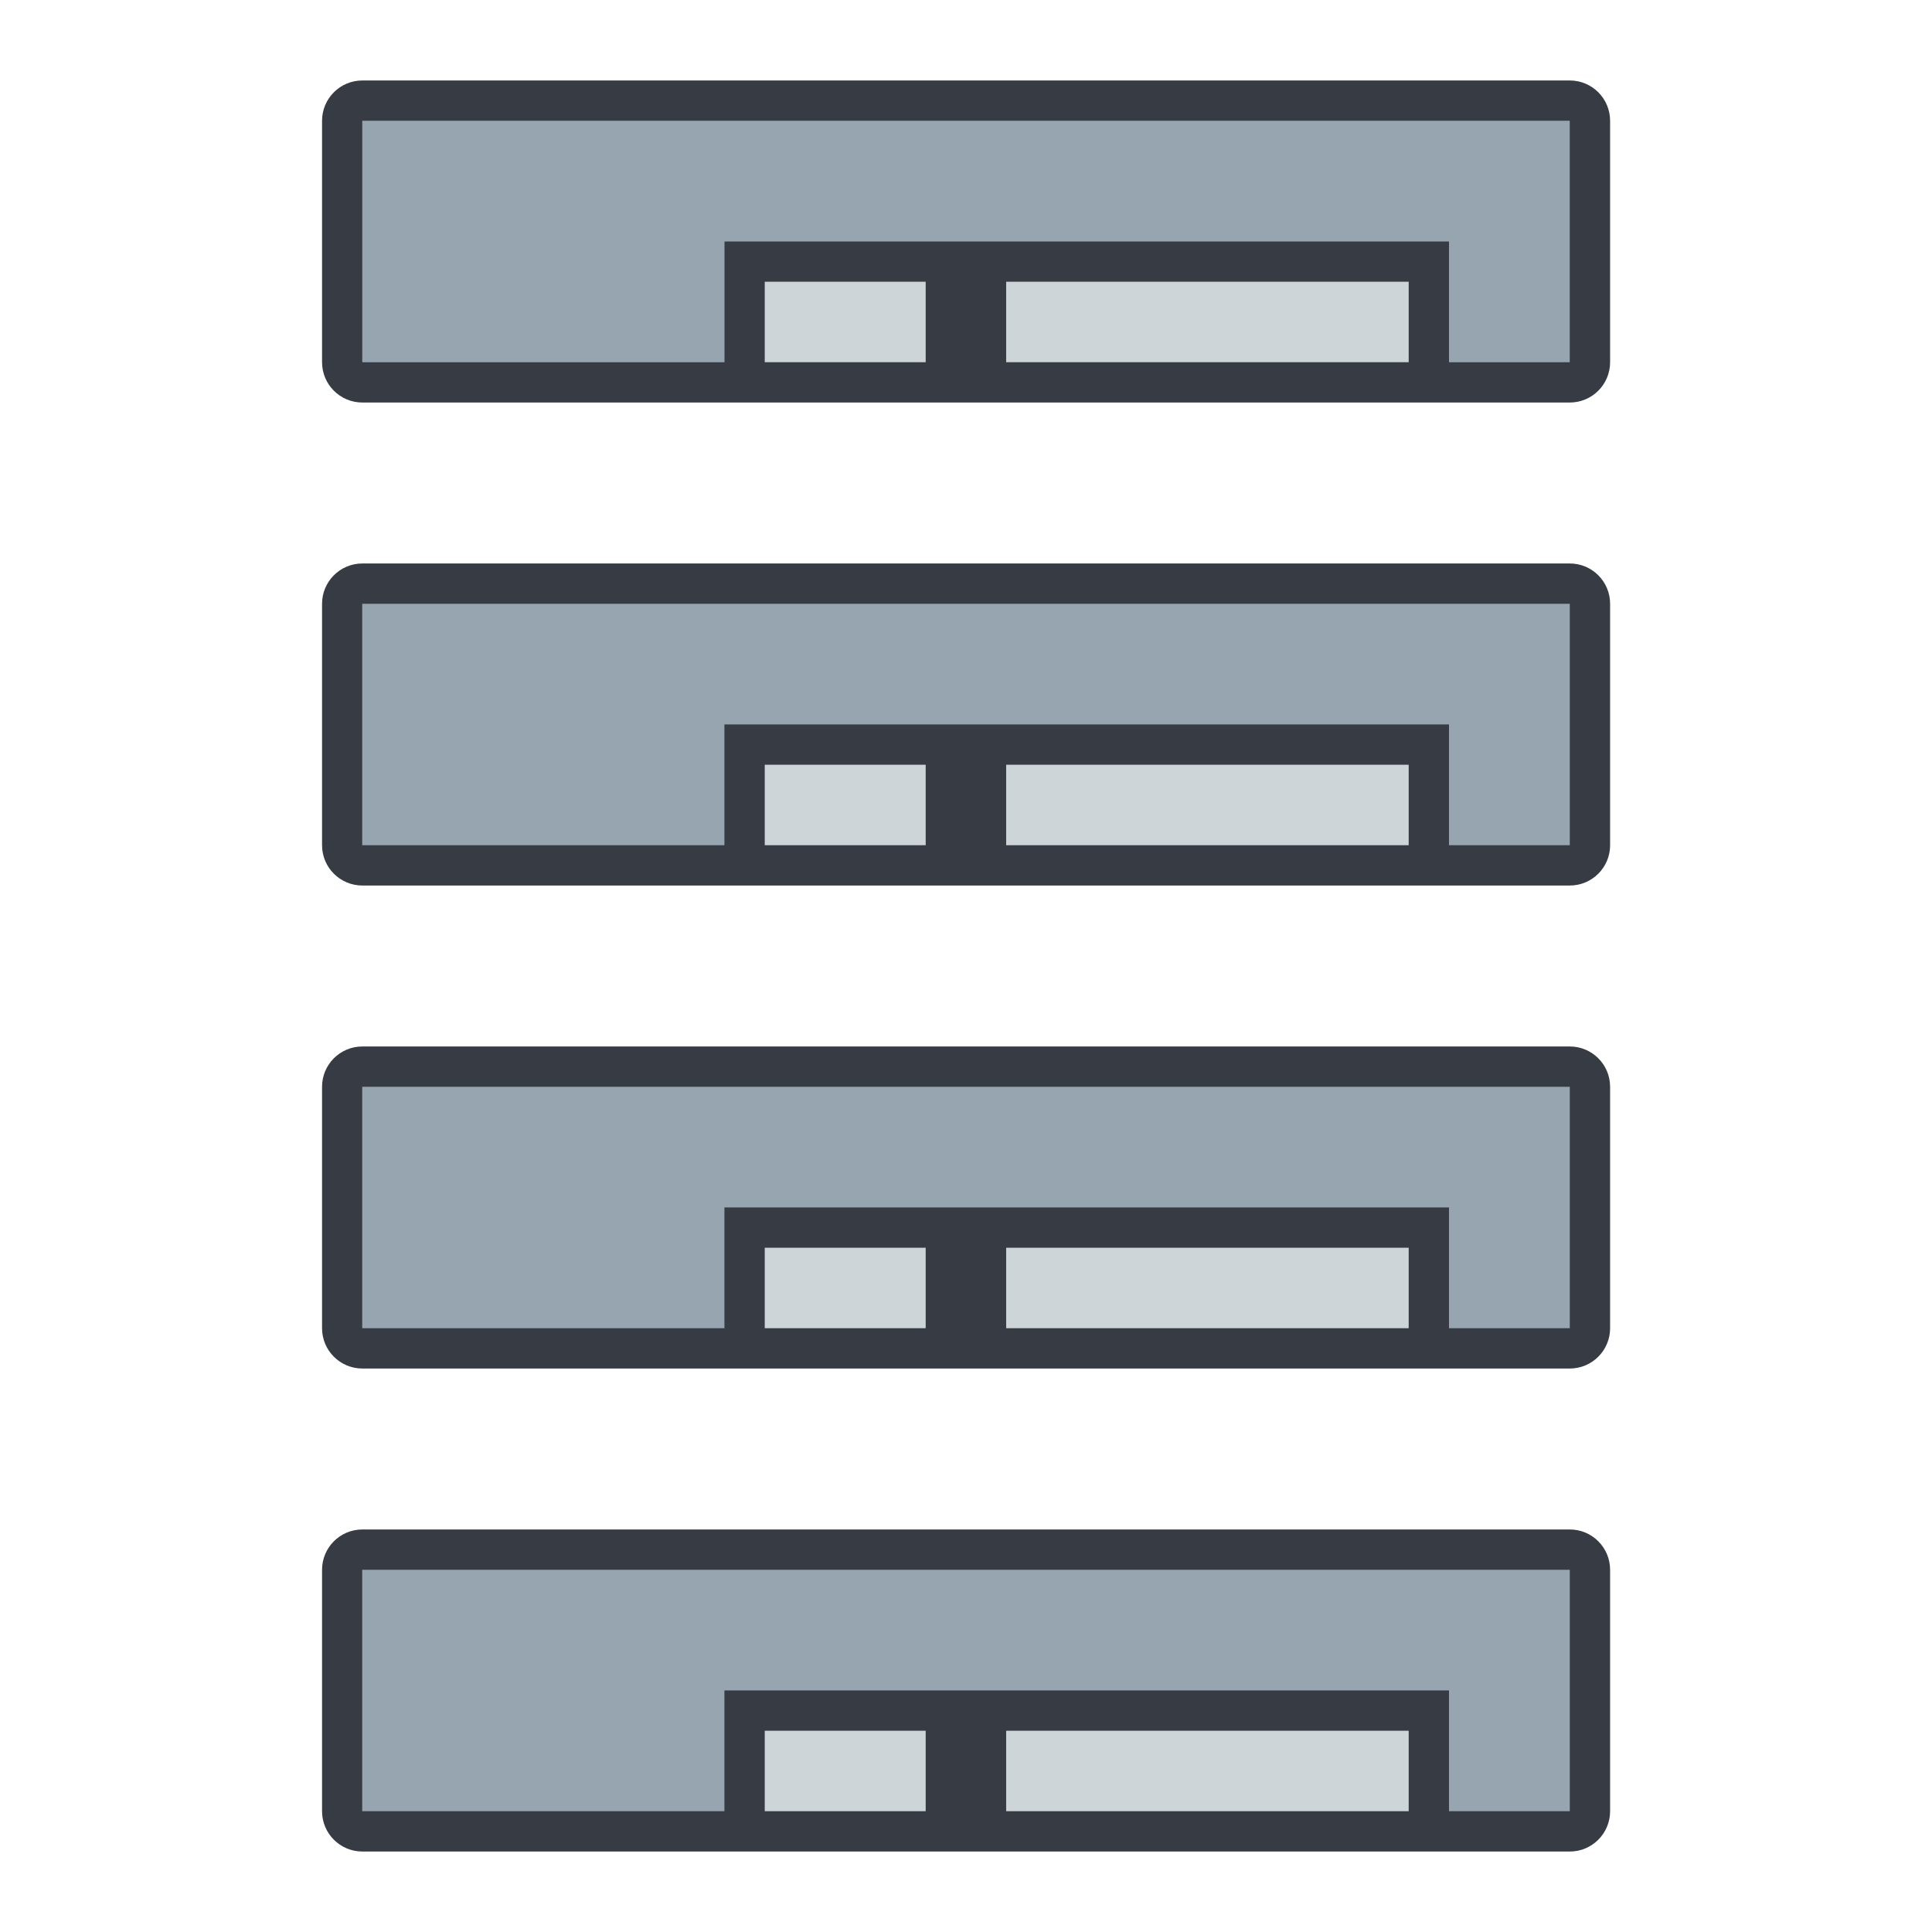
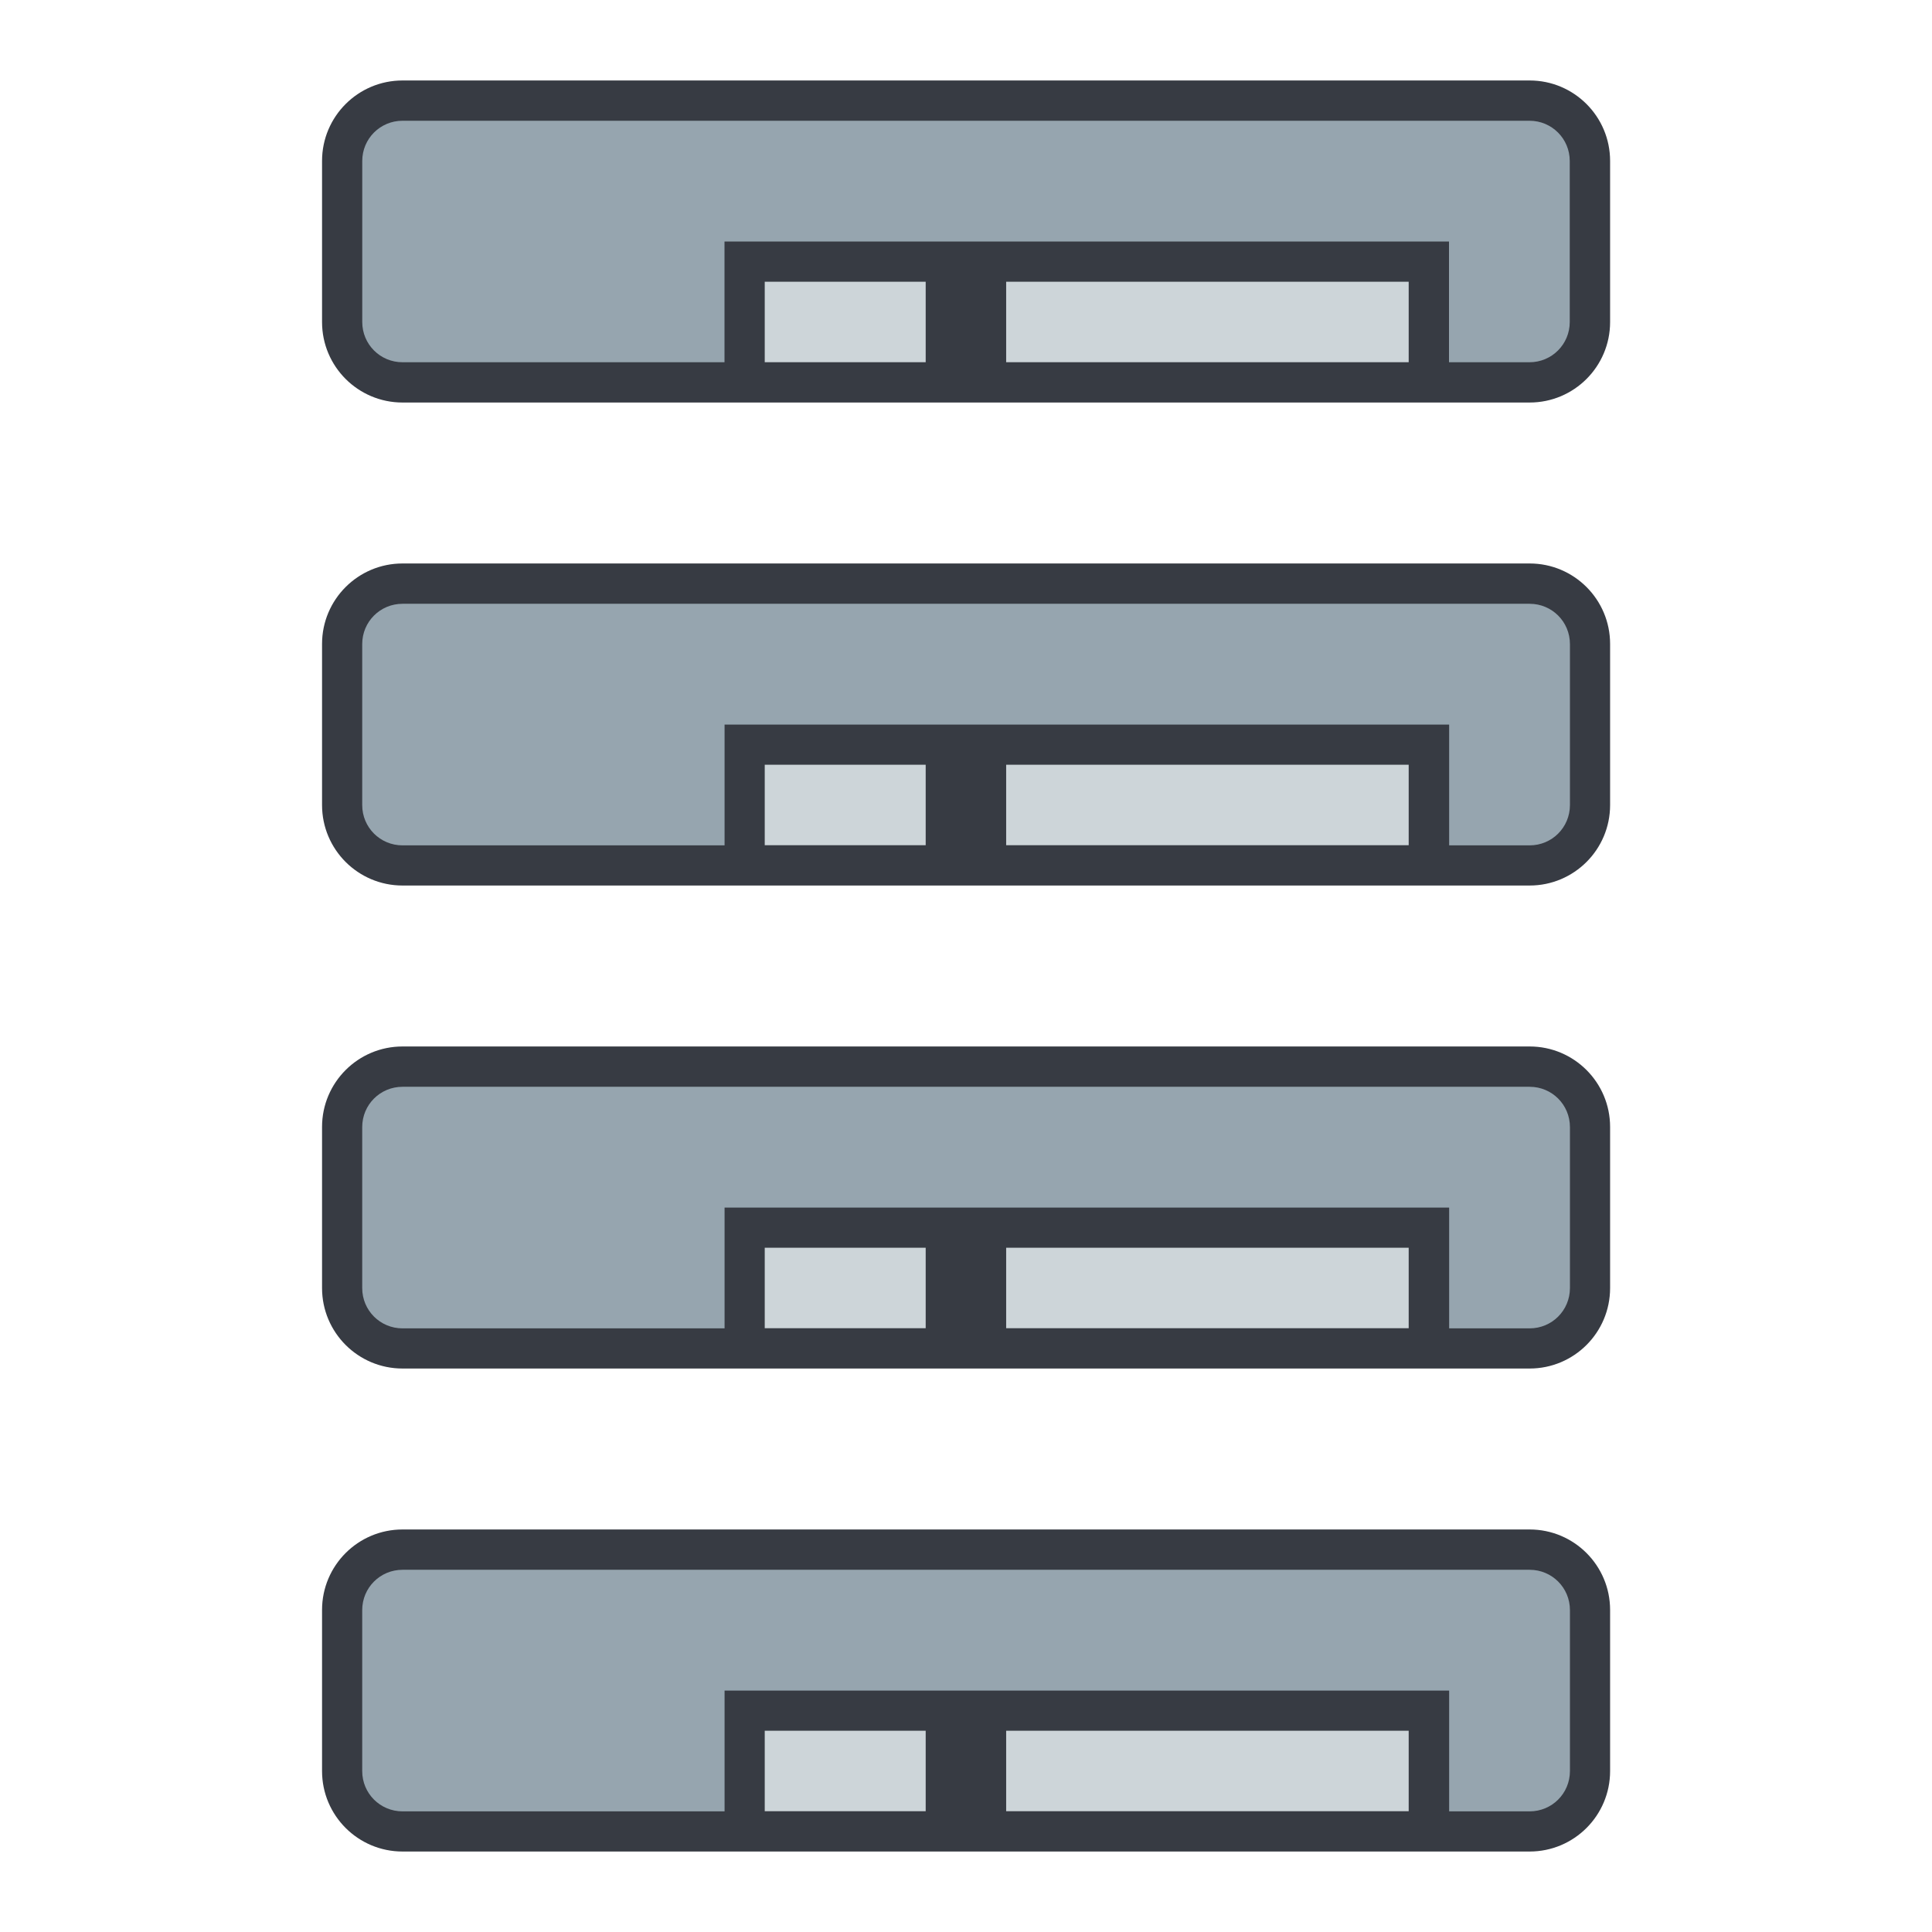
<svg xmlns="http://www.w3.org/2000/svg" width="48" height="48" viewBox="0 0 12.7 12.7" version="1.1" id="svg2634">
  <defs id="defs2628" />
  <g id="layer1" transform="translate(-82.55,-157.3)">
-     <g id="g1715">
-       <rect style="fill:#373b43;fill-opacity:1;fill-rule:nonzero;stroke:none;stroke-width:1.587;stroke-linecap:square;stroke-linejoin:bevel;stroke-miterlimit:4;stroke-dasharray:none;stroke-dashoffset:35;stroke-opacity:1" id="rect846" width="8.467" height="2.117" x="84.667" y="157.829" ry="0.265" rx="0.265" />
-       <path id="rect909" style="fill:#96a5af;fill-opacity:1;fill-rule:nonzero;stroke:none;stroke-width:6;stroke-linecap:square;stroke-linejoin:bevel;stroke-miterlimit:4;stroke-dasharray:none;stroke-dashoffset:35;stroke-opacity:1" d="m 9,3 -1.9e-5,6 h 9 v -3 h 18 v 3 h 3 L 39,3 Z" transform="matrix(0.2645833,0,0,0.2645833,82.55,157.3)" />
+     <g id="g1496">
+       <rect style="fill:#373b43;fill-opacity:1;fill-rule:nonzero;stroke:none;stroke-width:1.587;stroke-linecap:square;stroke-linejoin:bevel;stroke-miterlimit:4;stroke-dasharray:none;stroke-dashoffset:35;stroke-opacity:1" id="rect846" width="8.467" height="2.117" x="84.667" y="157.829" ry="0.529" rx="0.529" />
+       <path id="rect1120" style="fill:#96a5af;stroke-width:2;stroke-linejoin:round" d="M 10 3 C 9.446 3 9 3.446 9 4 L 9 8 C 9 8.554 9.446 9 10 9 L 18 9 L 18 6 L 36 6 L 36 9 L 38 9 C 38.554 9 39 8.554 39 8 L 39 4 C 39 3.446 38.554 3 38 3 L 10 3 z " transform="matrix(0.2645833,0,0,0.2645833,82.55,157.3)" />
      <path id="rect921" style="fill:#cdd5d9;fill-opacity:1;fill-rule:nonzero;stroke:none;stroke-width:1.587;stroke-linecap:square;stroke-linejoin:bevel;stroke-miterlimit:4;stroke-dasharray:none;stroke-dashoffset:35;stroke-opacity:1" d="m 87.577,159.152 v 0.529 h 1.058 v -0.529 z m 1.587,0 v 0.529 h 2.646 v -0.529 z" />
-       <rect style="fill:#373b43;fill-opacity:1;fill-rule:nonzero;stroke:none;stroke-width:1.587;stroke-linecap:square;stroke-linejoin:bevel;stroke-miterlimit:4;stroke-dasharray:none;stroke-dashoffset:35;stroke-opacity:1" id="rect1685" width="8.467" height="2.117" x="84.667" y="161.004" ry="0.265" rx="0.265" />
-       <path id="path1687" style="fill:#96a5af;fill-opacity:1;fill-rule:nonzero;stroke:none;stroke-width:1.587;stroke-linecap:square;stroke-linejoin:bevel;stroke-miterlimit:4;stroke-dasharray:none;stroke-dashoffset:35;stroke-opacity:1" d="m 84.931,161.269 -5e-6,1.587 h 2.381 v -0.794 h 4.763 v 0.794 h 0.794 l 5e-6,-1.587 z" />
+       <rect style="fill:#373b43;fill-opacity:1;fill-rule:nonzero;stroke:none;stroke-width:1.587;stroke-linecap:square;stroke-linejoin:bevel;stroke-miterlimit:4;stroke-dasharray:none;stroke-dashoffset:35;stroke-opacity:1" id="rect1685" width="8.467" height="2.117" x="84.667" y="161.004" ry="0.529" rx="0.529" />
      <path id="path1689" style="fill:#cdd5d9;fill-opacity:1;fill-rule:nonzero;stroke:none;stroke-width:1.587;stroke-linecap:square;stroke-linejoin:bevel;stroke-miterlimit:4;stroke-dasharray:none;stroke-dashoffset:35;stroke-opacity:1" d="m 87.577,162.327 v 0.529 h 1.058 v -0.529 z m 1.587,0 v 0.529 h 2.646 v -0.529 z" />
-       <rect style="fill:#373b43;fill-opacity:1;fill-rule:nonzero;stroke:none;stroke-width:1.587;stroke-linecap:square;stroke-linejoin:bevel;stroke-miterlimit:4;stroke-dasharray:none;stroke-dashoffset:35;stroke-opacity:1" id="rect1691" width="8.467" height="2.117" x="84.667" y="164.179" ry="0.265" rx="0.265" />
-       <path id="path1693" style="fill:#96a5af;fill-opacity:1;fill-rule:nonzero;stroke:none;stroke-width:1.587;stroke-linecap:square;stroke-linejoin:bevel;stroke-miterlimit:4;stroke-dasharray:none;stroke-dashoffset:35;stroke-opacity:1" d="m 84.931,164.444 -5e-6,1.587 h 2.381 v -0.794 h 4.763 v 0.794 h 0.794 l 5e-6,-1.587 z" />
+       <rect style="fill:#373b43;fill-opacity:1;fill-rule:nonzero;stroke:none;stroke-width:1.587;stroke-linecap:square;stroke-linejoin:bevel;stroke-miterlimit:4;stroke-dasharray:none;stroke-dashoffset:35;stroke-opacity:1" id="rect1691" width="8.467" height="2.117" x="84.667" y="164.179" ry="0.529" rx="0.529" />
      <path id="path1695" style="fill:#cdd5d9;fill-opacity:1;fill-rule:nonzero;stroke:none;stroke-width:1.587;stroke-linecap:square;stroke-linejoin:bevel;stroke-miterlimit:4;stroke-dasharray:none;stroke-dashoffset:35;stroke-opacity:1" d="m 87.577,165.502 v 0.529 h 1.058 v -0.529 z m 1.587,0 v 0.529 h 2.646 v -0.529 z" />
-       <rect style="fill:#373b43;fill-opacity:1;fill-rule:nonzero;stroke:none;stroke-width:1.587;stroke-linecap:square;stroke-linejoin:bevel;stroke-miterlimit:4;stroke-dasharray:none;stroke-dashoffset:35;stroke-opacity:1" id="rect1697" width="8.467" height="2.117" x="84.667" y="167.354" ry="0.265" rx="0.265" />
-       <path id="path1699" style="fill:#96a5af;fill-opacity:1;fill-rule:nonzero;stroke:none;stroke-width:1.587;stroke-linecap:square;stroke-linejoin:bevel;stroke-miterlimit:4;stroke-dasharray:none;stroke-dashoffset:35;stroke-opacity:1" d="m 84.931,167.619 -5e-6,1.587 h 2.381 v -0.794 h 4.763 v 0.794 h 0.794 l 5e-6,-1.587 z" />
+       <rect style="fill:#373b43;fill-opacity:1;fill-rule:nonzero;stroke:none;stroke-width:1.587;stroke-linecap:square;stroke-linejoin:bevel;stroke-miterlimit:4;stroke-dasharray:none;stroke-dashoffset:35;stroke-opacity:1" id="rect1697" width="8.467" height="2.117" x="84.667" y="167.354" ry="0.529" rx="0.529" />
      <path id="path1701" style="fill:#cdd5d9;fill-opacity:1;fill-rule:nonzero;stroke:none;stroke-width:1.587;stroke-linecap:square;stroke-linejoin:bevel;stroke-miterlimit:4;stroke-dasharray:none;stroke-dashoffset:35;stroke-opacity:1" d="m 87.577,168.677 v 0.529 h 1.058 v -0.529 z m 1.587,0 v 0.529 h 2.646 v -0.529 z" />
+       <path id="path1283" style="fill:#96a5af;stroke-width:0.529;stroke-linejoin:round" d="m 85.196,161.269 c -0.147,0 -0.265,0.118 -0.265,0.265 v 1.058 c 0,0.147 0.118,0.265 0.265,0.265 h 2.117 v -0.794 h 4.763 v 0.794 h 0.529 c 0.147,0 0.265,-0.118 0.265,-0.265 v -1.058 c 0,-0.147 -0.118,-0.265 -0.265,-0.265 z" />
+       <path id="path1365" style="fill:#96a5af;stroke-width:0.529;stroke-linejoin:round" d="m 85.196,164.444 c -0.147,0 -0.265,0.118 -0.265,0.265 v 1.058 c 0,0.147 0.118,0.265 0.265,0.265 h 2.117 v -0.794 h 4.763 v 0.794 h 0.529 c 0.147,0 0.265,-0.118 0.265,-0.265 v -1.058 c 0,-0.147 -0.118,-0.265 -0.265,-0.265 z" />
+       <path id="path1402" style="fill:#96a5af;stroke-width:0.529;stroke-linejoin:round" d="m 85.196,167.619 c -0.147,0 -0.265,0.118 -0.265,0.265 v 1.058 c 0,0.147 0.118,0.265 0.265,0.265 h 2.117 v -0.794 h 4.763 v 0.794 h 0.529 c 0.147,0 0.265,-0.118 0.265,-0.265 v -1.058 c 0,-0.147 -0.118,-0.265 -0.265,-0.265 z" />
    </g>
  </g>
</svg>
